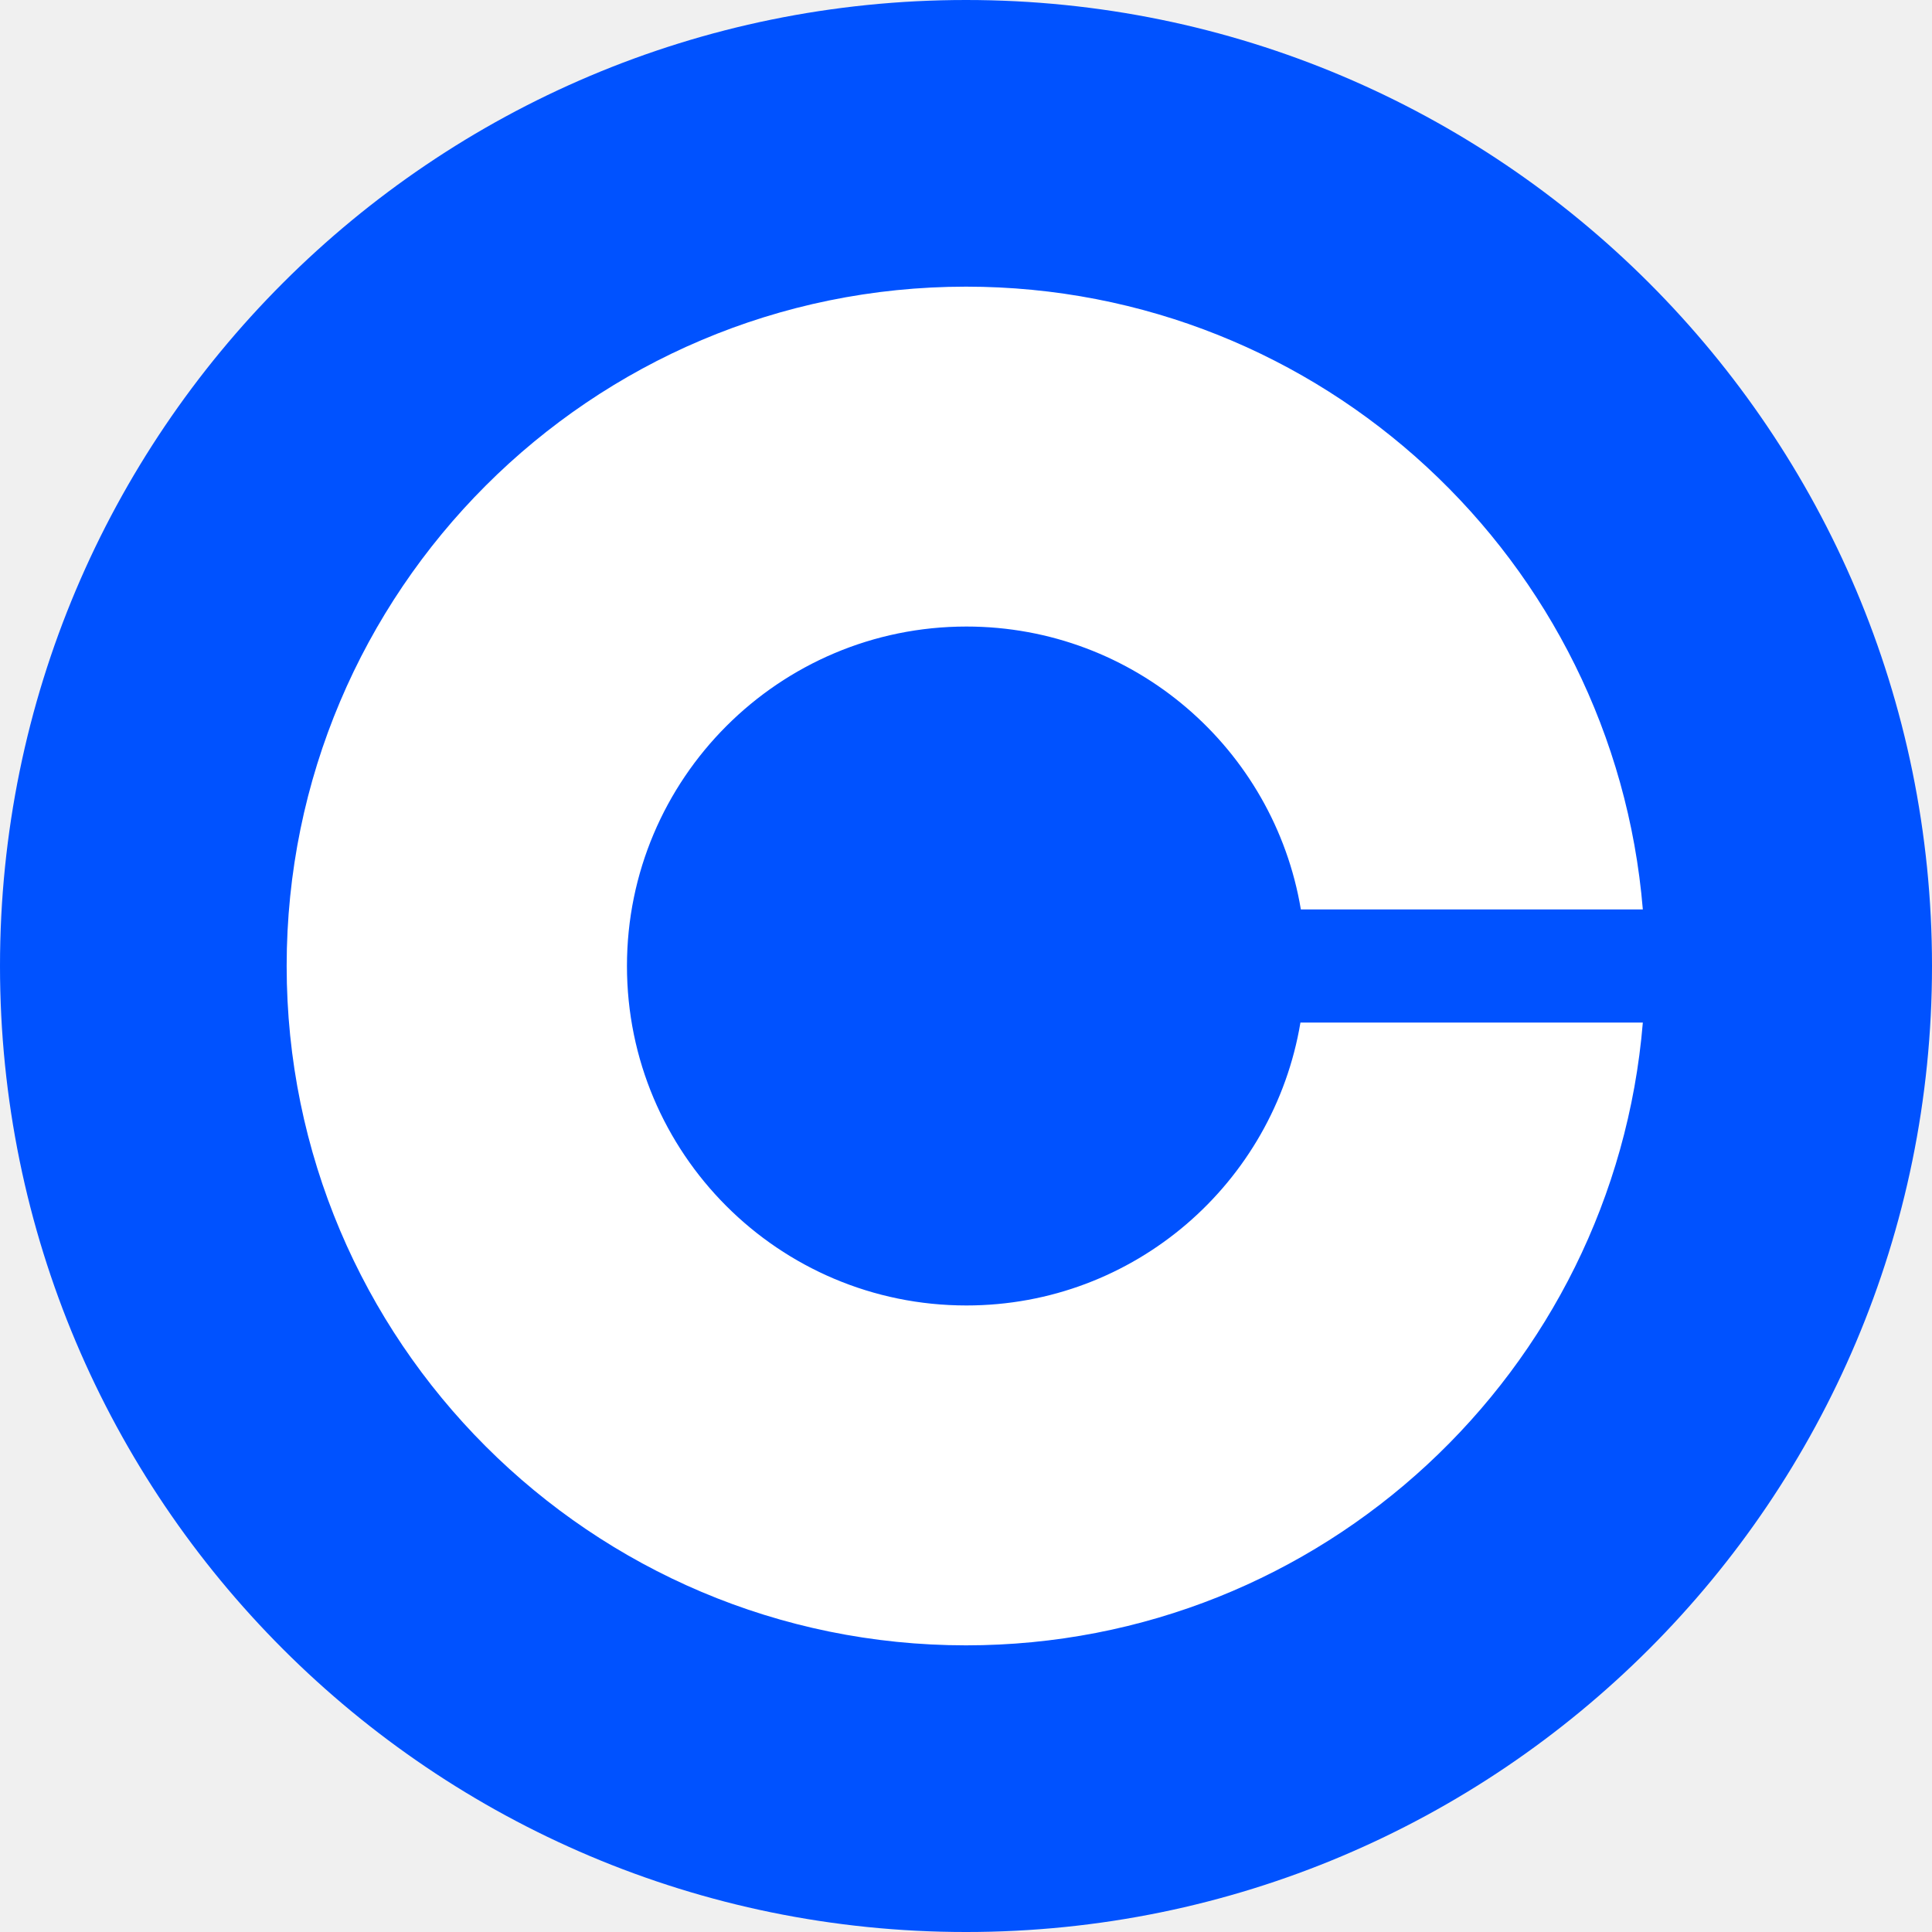
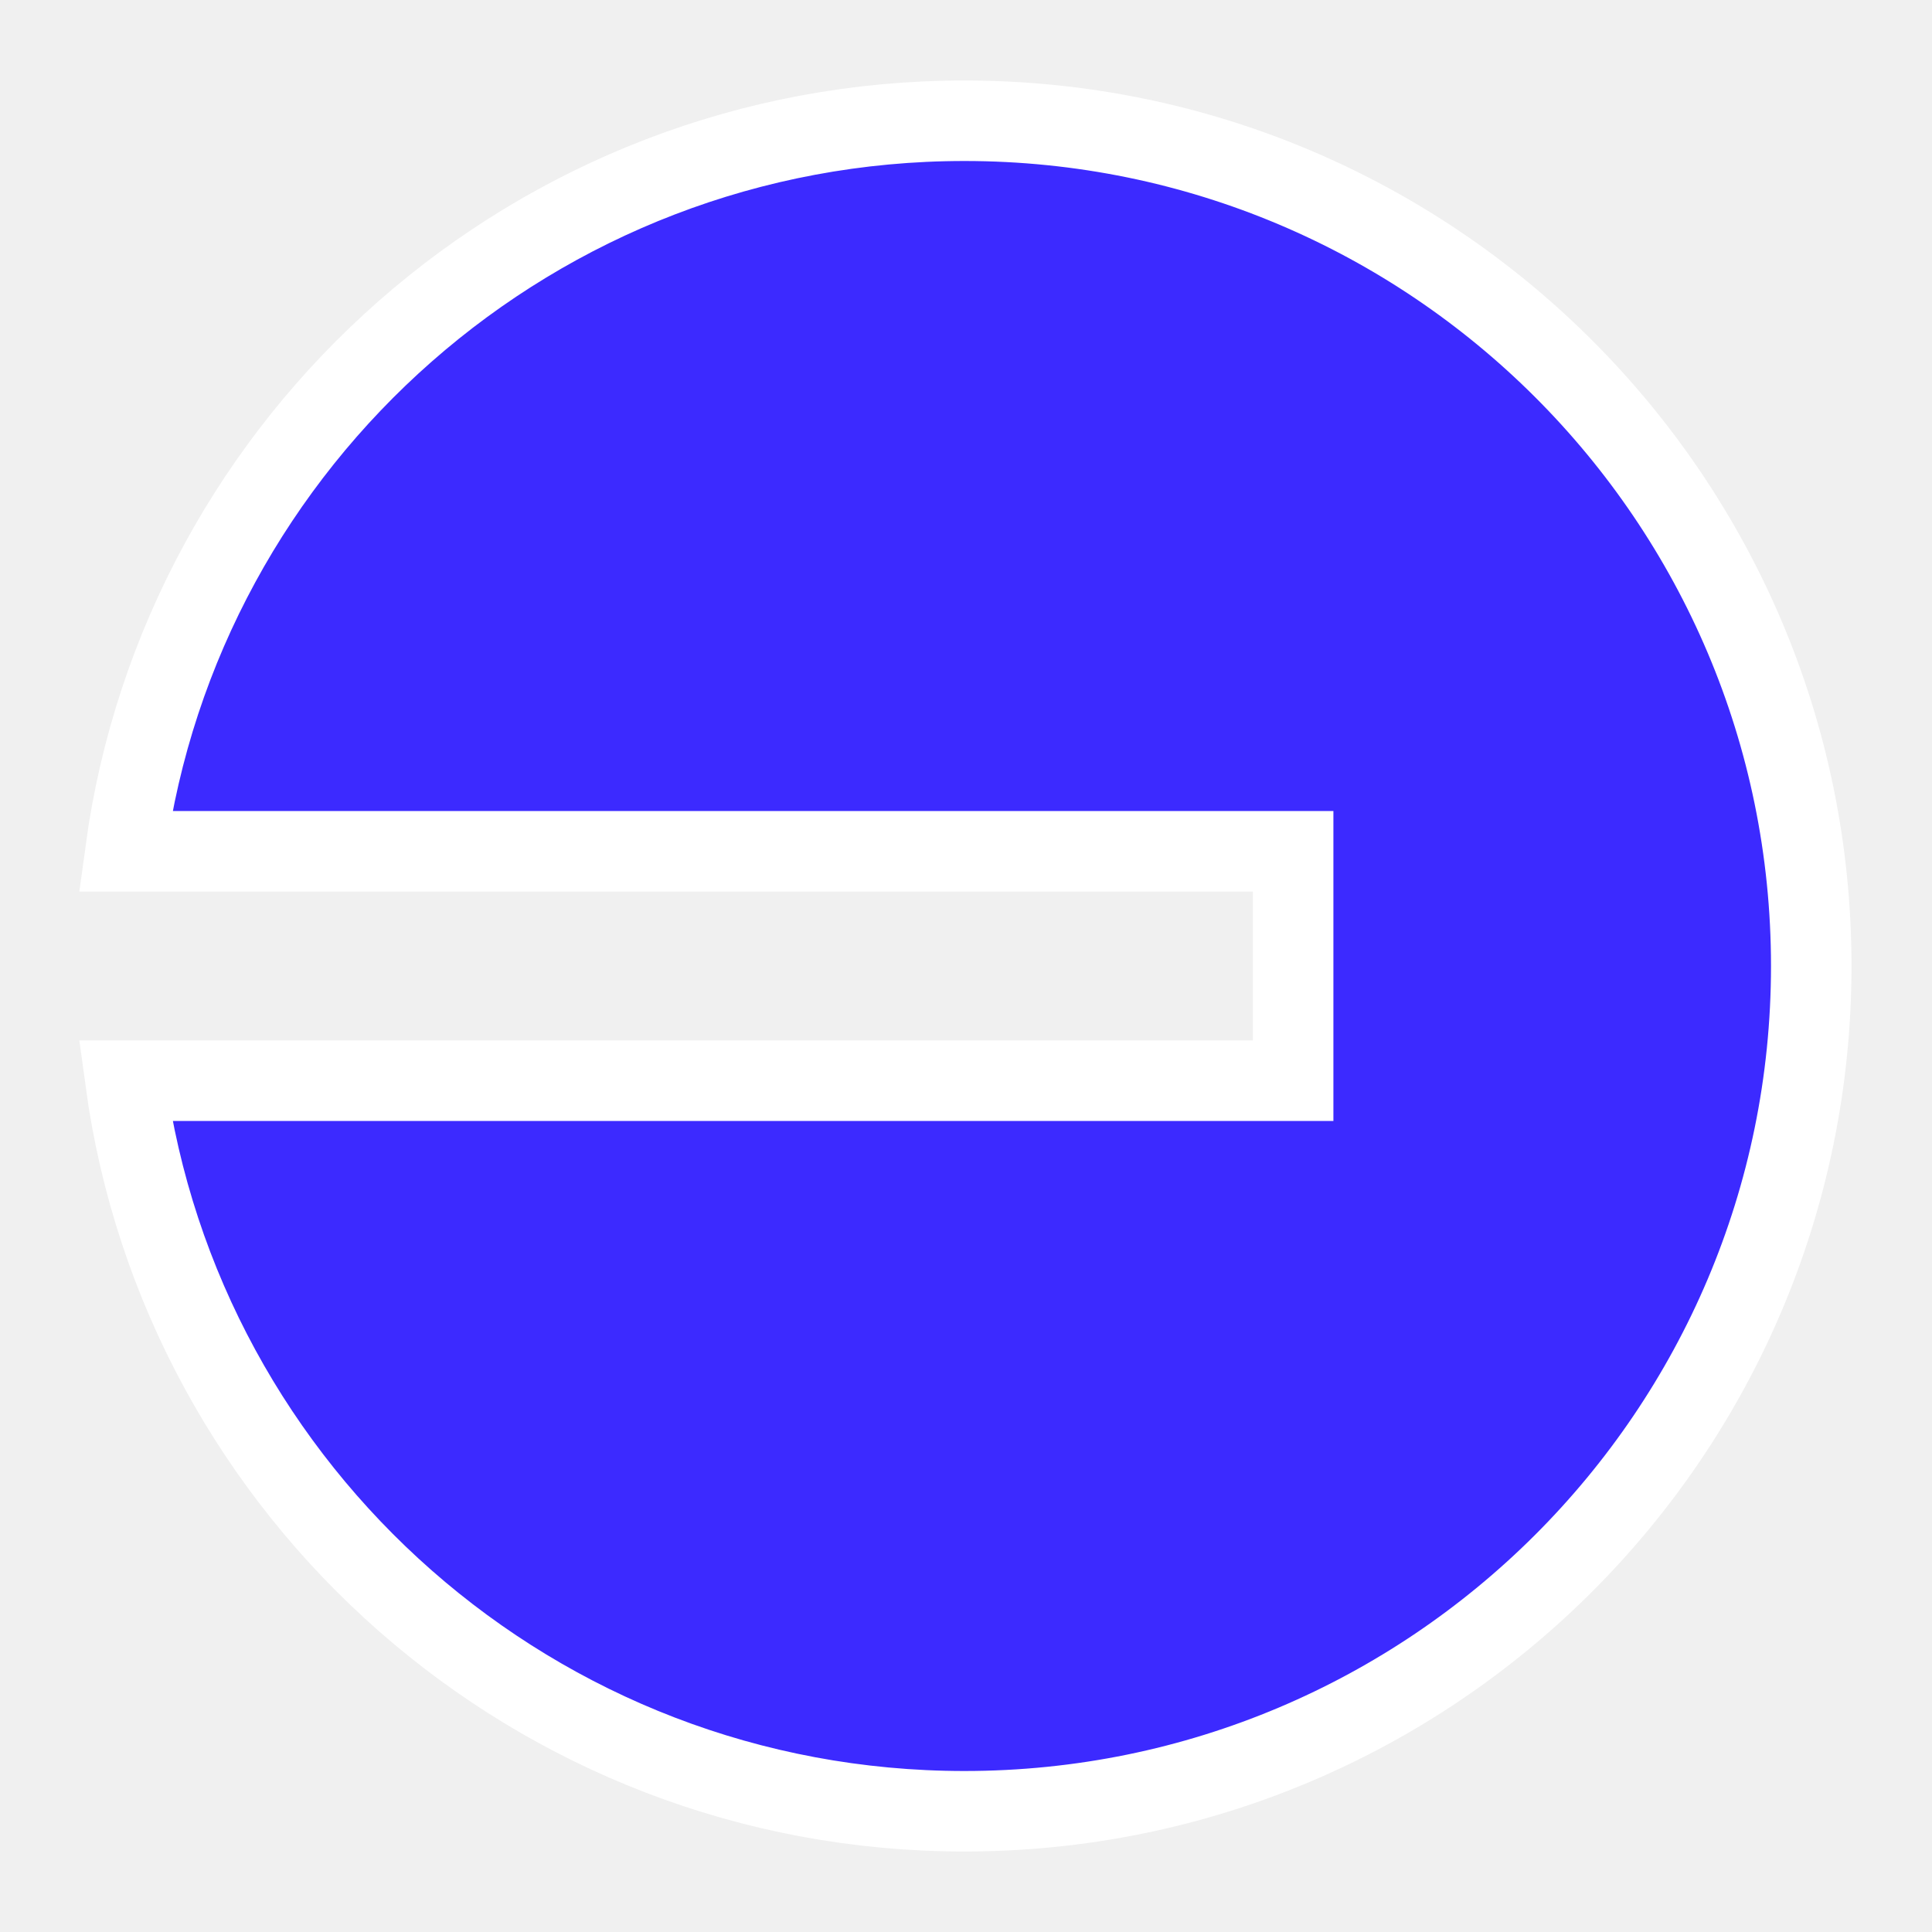
- <svg xmlns="http://www.w3.org/2000/svg" width="100%" height="100%" viewBox="0 0 900 900" version="1.1" xml:space="preserve" style="fill-rule:evenodd;clip-rule:evenodd;stroke-linejoin:round;stroke-miterlimit:2;">
-   <g transform="matrix(1.95228,0,0,1.95228,-330.521,-134.902)">
-     <path d="M399.8,69.1C527.1,69.1 630.3,172.3 630.3,299.6C630.3,426.9 527.1,530.1 399.8,530.1C272.5,530.1 169.3,426.9 169.3,299.6C169.3,172.3 272.5,69.1 399.8,69.1Z" style="fill:rgb(0,82,255);fill-rule:nonzero;" />
-   </g>
-   <g transform="matrix(1.95228,0,0,1.95228,-330.521,-134.902)">
-     <path d="M399.9,380.6C355.1,380.6 318.9,344.3 318.9,299.6C318.9,254.9 355.2,218.6 399.9,218.6C440,218.6 473.3,247.8 479.7,286.1L561.3,286.1C554.4,202.9 484.8,137.5 399.8,137.5C310.3,137.5 237.7,210.1 237.7,299.6C237.7,389.1 310.3,461.7 399.8,461.7C484.8,461.7 554.4,396.3 561.3,313.1L479.6,313.1C473.2,351.4 440,380.6 399.9,380.6Z" style="fill:white;fill-rule:nonzero;" />
-   </g>
+ <svg xmlns="http://www.w3.org/2000/svg" width="24" height="24" viewBox="0 0 24 24" fill="none">
+   <path d="M11.98 1.5C17.791 1.5 22.5 6.202 22.5 12C22.5 17.798 17.791 22.5 11.98 22.5C6.655 22.5 2.254 18.549 1.558 13.425H16.064V10.575H1.558C2.254 5.451 6.655 1.5 11.98 1.5Z" fill="#3C2AFF" stroke="white" />
</svg>
